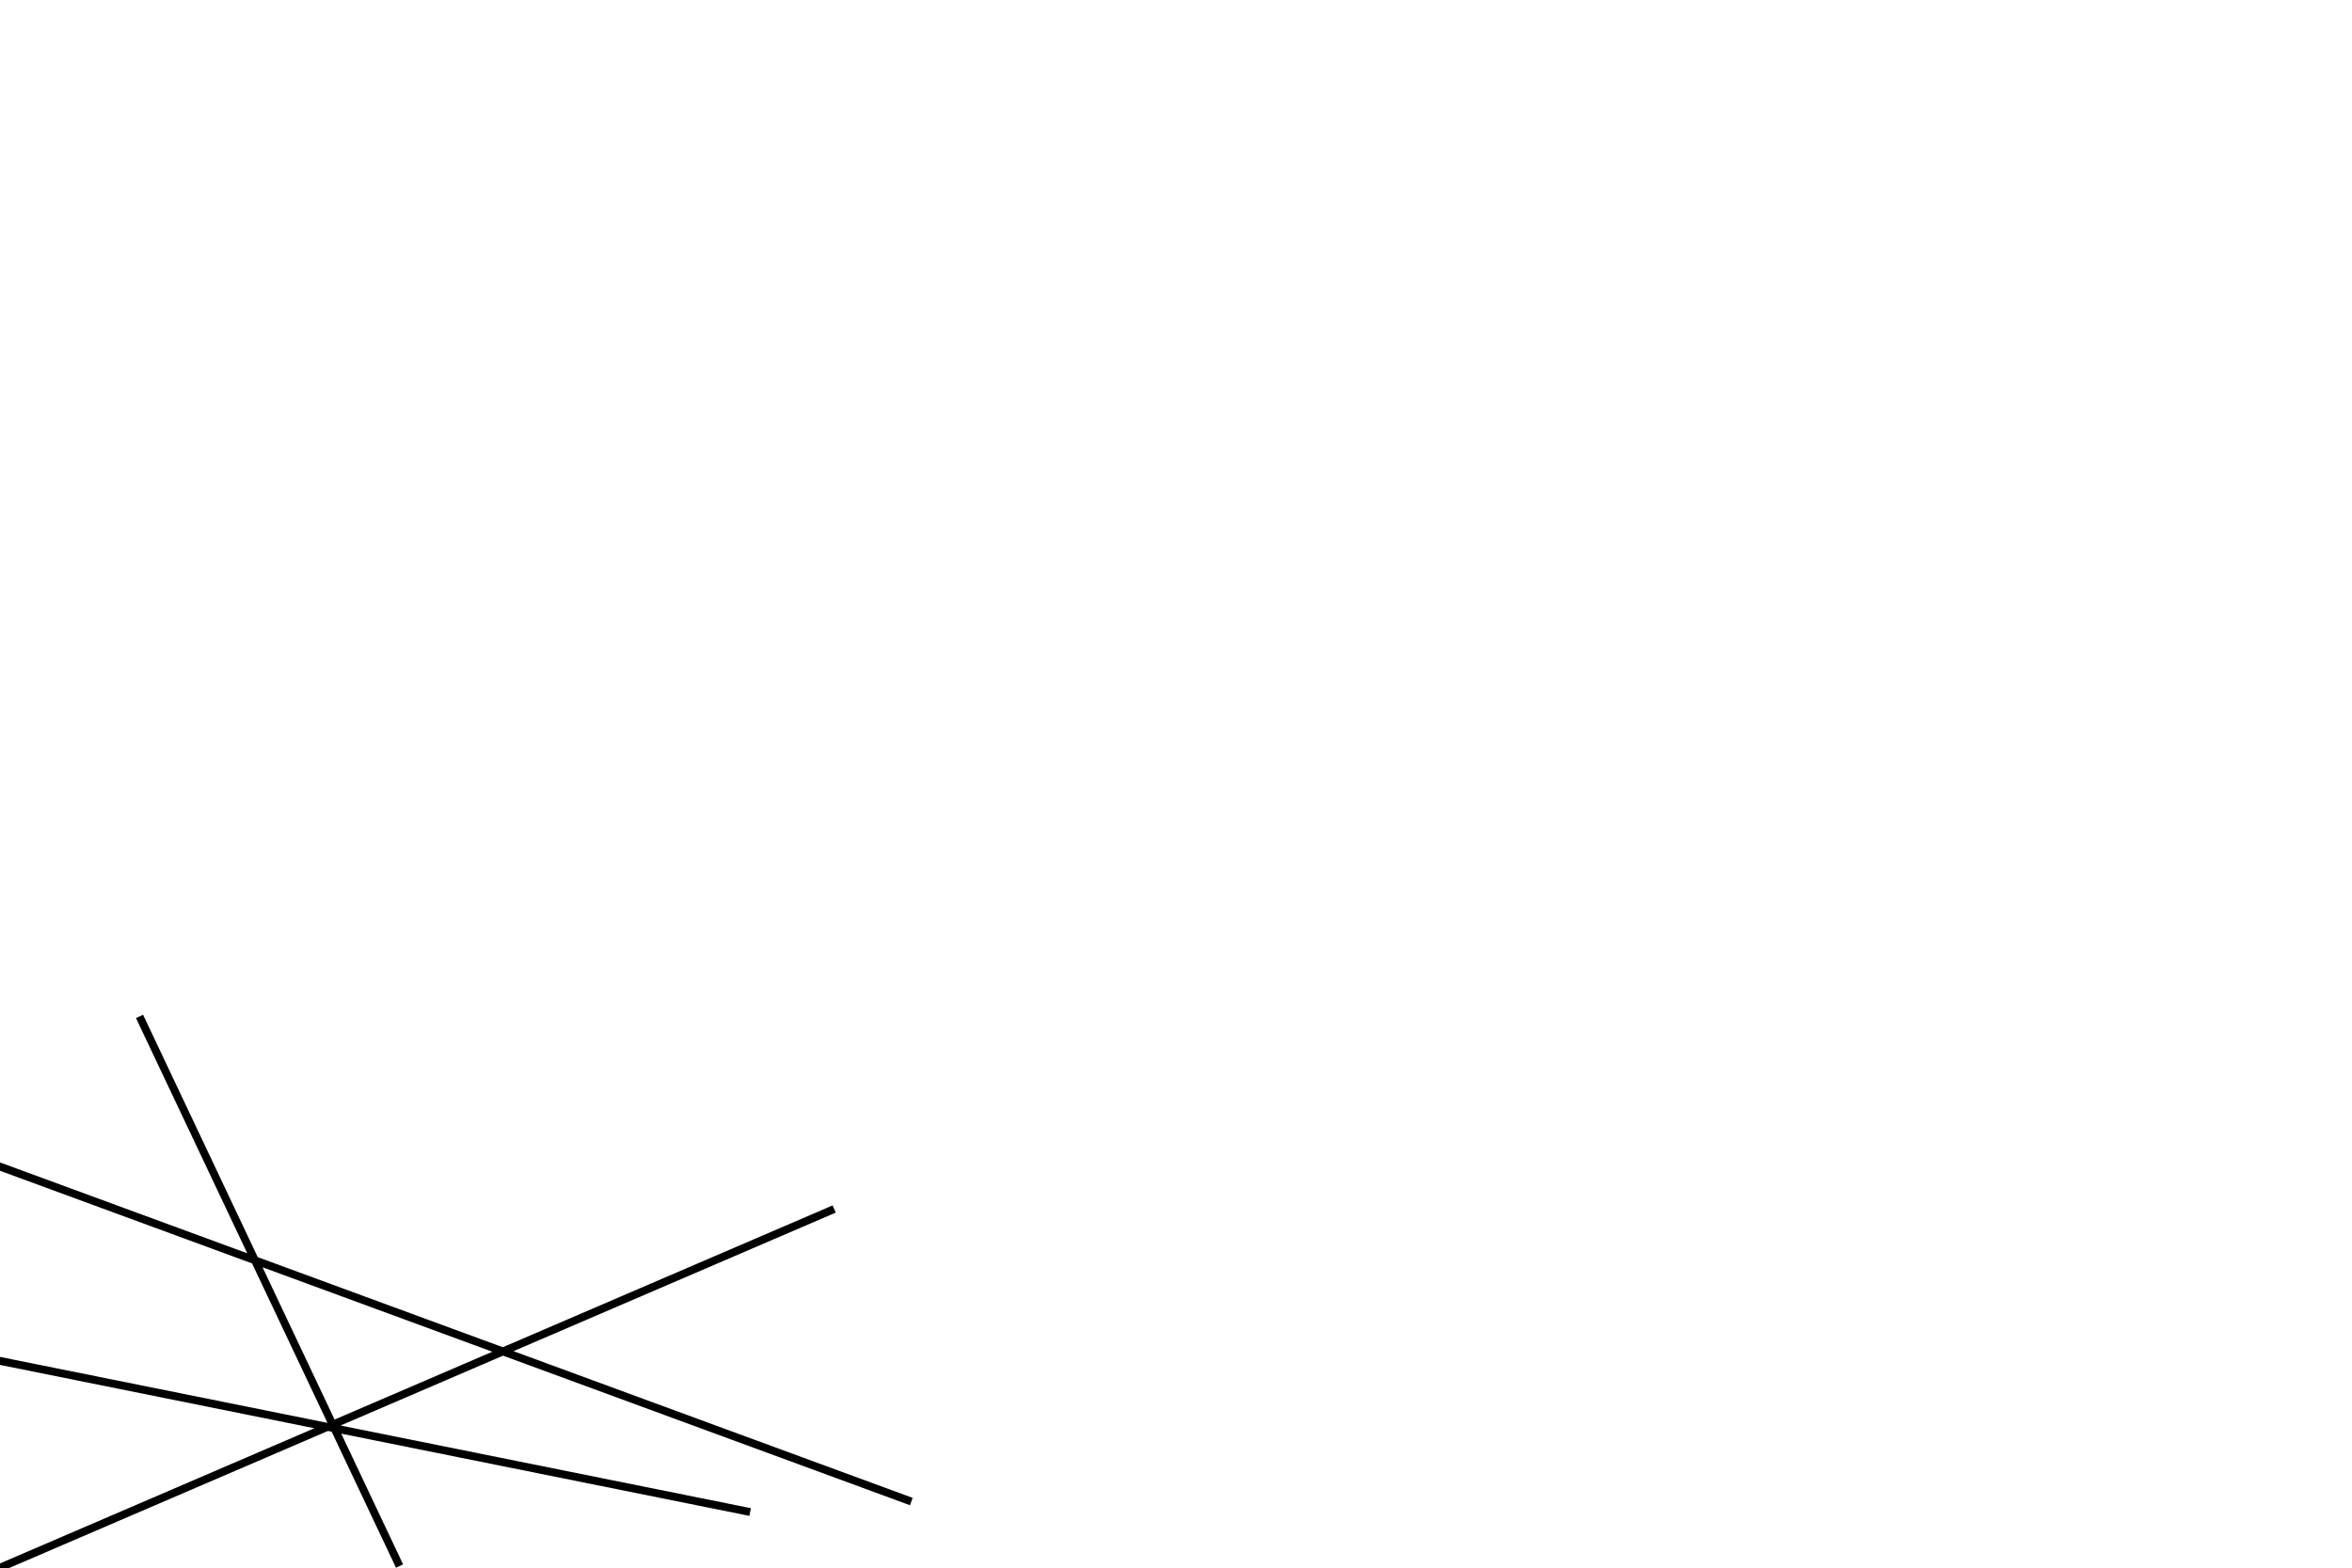
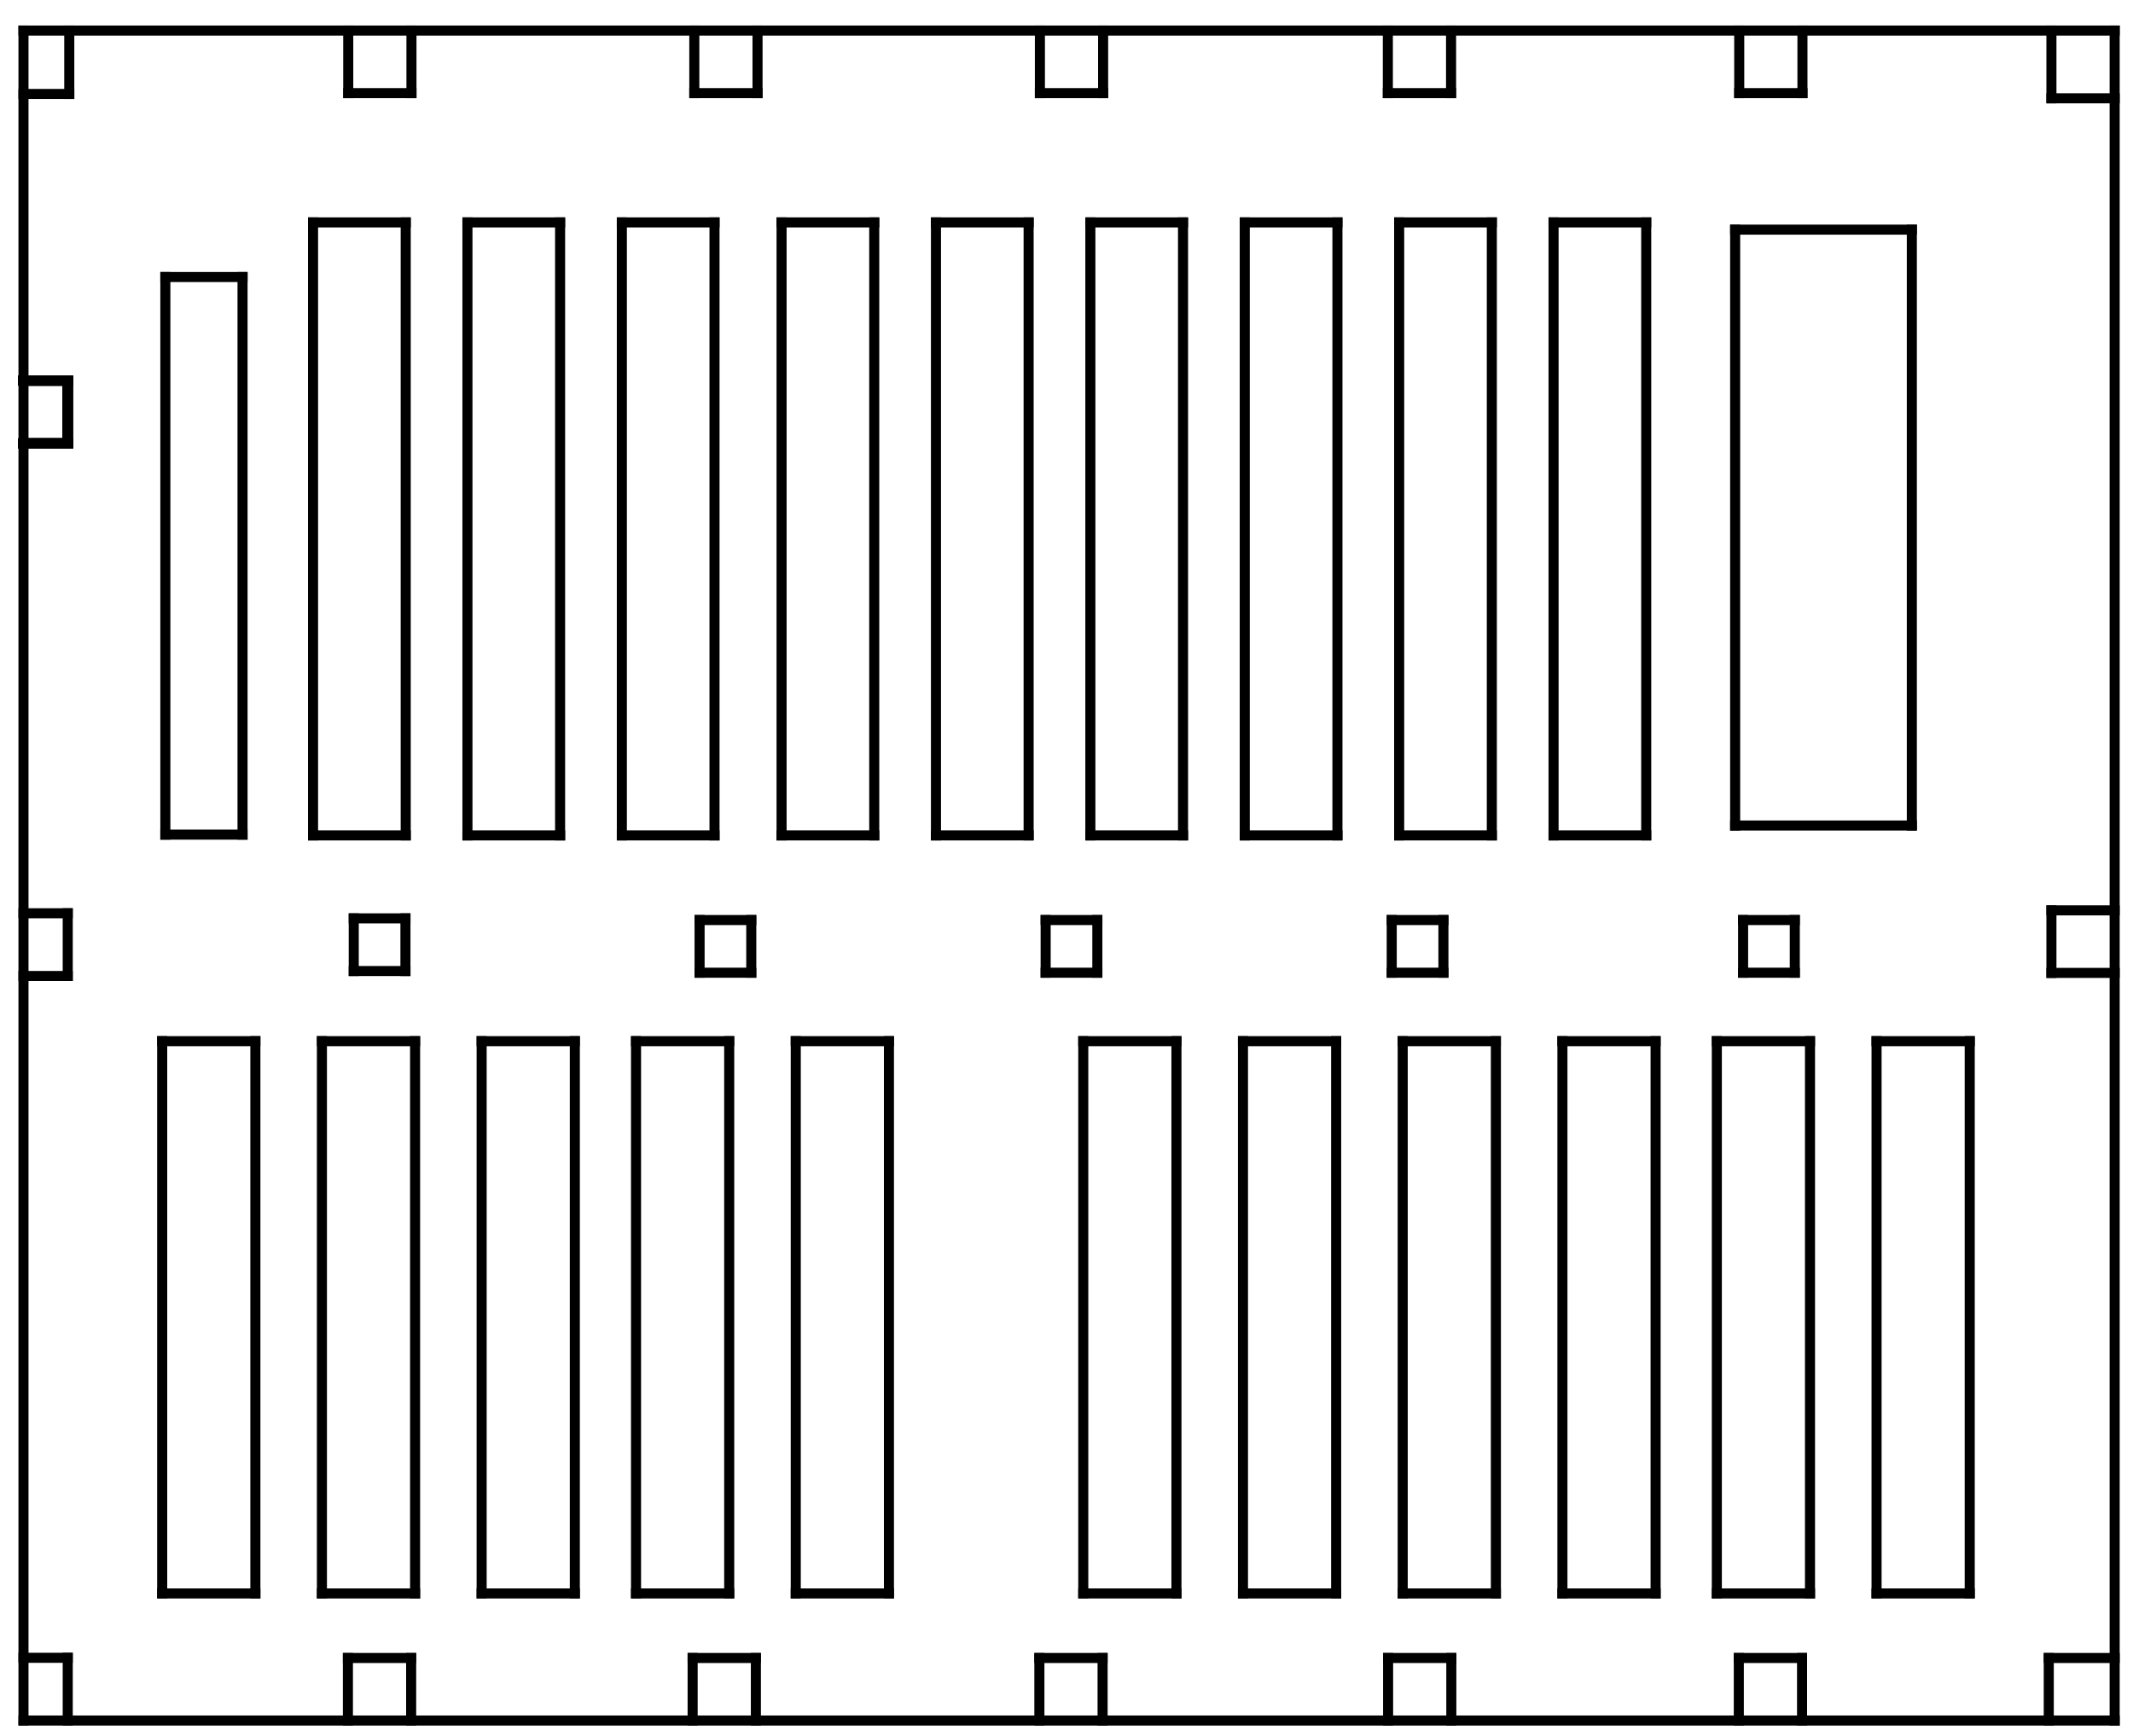
- <svg xmlns="http://www.w3.org/2000/svg" width="30mm" height="20mm" viewBox="0 0 30 20" version="1.1" id="svg1">
+ <svg xmlns="http://www.w3.org/2000/svg" width="102mm" height="83mm" viewBox="0 0 102 83" version="1.1" id="svg1" xml:space="preserve">
  <defs id="defs1" />
  <g id="layer1">
-     <path style="fill:none;fill-opacity:0;stroke:#000000;stroke-width:0.1;stroke-linecap:square" d="M 0,20 10.594,15.444 M 1.801,13.012 5.075,19.934 M 9.519,19.28 0,17.362 M 11.577,19.139 0,14.883" id="rect1" />
+     <path style="fill:none;fill-opacity:0;stroke:#000000;stroke-width:0.481;stroke-linecap:square" d="M 7.756,76.21 V 49.796" id="path864-1" />
+     <path style="fill:none;fill-opacity:0;stroke:#000000;stroke-width:0.481;stroke-linecap:square" d="M 12.212,76.21 H 7.756" id="path863-4" />
+     <path style="fill:none;fill-opacity:0;stroke:#000000;stroke-width:0.481;stroke-linecap:square" d="M 12.212,49.796 V 76.21" id="path862-1" />
+     <path style="fill:none;fill-opacity:0;stroke:#000000;stroke-width:0.481;stroke-linecap:square" d="M 7.756,49.796 H 12.212" id="rect3-9-1-2-9-5" />
+     <path style="fill:none;fill-opacity:0;stroke:#ff0000;stroke-width:0.472;stroke-linecap:square" d="M -14.948,34.385" id="path9-1-2-3" />
+     <path style="fill:none;fill-opacity:0;stroke:#ff0000;stroke-width:0.472;stroke-linecap:square" d="M -14.948,-3.05" id="path8-4-1-9" />
+     <path style="fill:none;fill-opacity:0;stroke:#000000;stroke-width:0.481;stroke-linecap:square" d="M 83.17,4.454 V 1.462" id="path989-1" />
+     <path style="fill:none;fill-opacity:0;stroke:#000000;stroke-width:0.481;stroke-linecap:square" d="M 86.193,4.454 H 83.17" id="path988-9" />
+     <path style="fill:none;fill-opacity:0;stroke:#000000;stroke-width:0.481;stroke-linecap:square" d="M 86.193,1.462 V 4.454" id="path987-1" />
+     <path style="fill:none;fill-opacity:0;stroke:#000000;stroke-width:0.481;stroke-linecap:square" d="M 98.099,4.702 V 1.462" id="path986-7" />
+     <path style="fill:none;fill-opacity:0;stroke:#000000;stroke-width:0.481;stroke-linecap:square" d="M 101.123,4.702 H 98.099" id="path985-6" />
+     <path style="fill:none;fill-opacity:0;stroke:#000000;stroke-width:0.481;stroke-linecap:square" d="M 1.123,82.288 V 1.462" id="path905-3" />
+     <path style="fill:none;fill-opacity:0;stroke:#000000;stroke-width:0.481;stroke-linecap:square" d="M 101.123,82.288 H 1.123" id="path904-9" />
+     <path style="fill:none;fill-opacity:0;stroke:#000000;stroke-width:0.481;stroke-linecap:square" d="M 101.123,1.462 V 82.288" id="path903-0" />
+     <path style="fill:none;fill-opacity:0;stroke:#000000;stroke-width:0.481;stroke-linecap:square" d="M 1.123,1.462 H 101.123" id="path902-2" />
+     <path style="fill:none;fill-opacity:0;stroke:#000000;stroke-width:0.481;stroke-linecap:square" d="M 3.313,4.494 H 1.123" id="path893-4" />
+     <path style="fill:none;fill-opacity:0;stroke:#000000;stroke-width:0.481;stroke-linecap:square" d="M 3.313,1.462 V 4.494" id="path892-1" />
+     <path style="fill:none;fill-opacity:0;stroke:#000000;stroke-width:0.481;stroke-linecap:square" d="M 3.239,21.205 H 1.123" id="path886-7" />
+     <path style="fill:none;fill-opacity:0;stroke:#000000;stroke-width:0.481;stroke-linecap:square" d="m 3.239,18.205 v 3" id="path885-7" />
+     <path style="fill:none;fill-opacity:0;stroke:#000000;stroke-width:0.481;stroke-linecap:square" d="M 1.123,18.205 H 3.239" id="path884-7" />
+     <path style="fill:none;fill-opacity:0;stroke:#000000;stroke-width:0.481;stroke-linecap:square" d="m 86.174,79.297 v 2.991" id="path875-1" />
+     <path style="fill:none;fill-opacity:0;stroke:#000000;stroke-width:0.481;stroke-linecap:square" d="M 83.15,79.297 H 86.174" id="path874-0" />
+     <path style="fill:none;fill-opacity:0;stroke:#000000;stroke-width:0.481;stroke-linecap:square" d="M 83.15,82.288 V 79.297" id="path873-4" />
+     <path style="fill:none;fill-opacity:0;stroke:#000000;stroke-width:0.481;stroke-linecap:square" d="m 69.402,79.297 v 2.991" id="path872-7" />
+     <path style="fill:none;fill-opacity:0;stroke:#000000;stroke-width:0.481;stroke-linecap:square" d="m 66.379,79.297 h 3.023" id="path871-2" />
+     <path style="fill:none;fill-opacity:0;stroke:#000000;stroke-width:0.481;stroke-linecap:square" d="M 66.379,82.288 V 79.297" id="path870-9" />
+     <path style="fill:none;fill-opacity:0;stroke:#000000;stroke-width:0.481;stroke-linecap:square" d="M 66.367,4.454 V 1.462" id="path1111-4" />
+     <path style="fill:none;fill-opacity:0;stroke:#000000;stroke-width:0.481;stroke-linecap:square" d="M 69.39,4.454 H 66.367" id="path1110-7" />
+     <path style="fill:none;fill-opacity:0;stroke:#000000;stroke-width:0.481;stroke-linecap:square" d="M 69.39,1.462 V 4.454" id="path1109-1" />
+     <path style="fill:none;fill-opacity:0;stroke:#000000;stroke-width:0.481;stroke-linecap:square" d="M 3.239,21.205 H 1.123" id="path1008-7" />
+     <path style="fill:none;fill-opacity:0;stroke:#000000;stroke-width:0.481;stroke-linecap:square" d="m 3.239,18.205 v 3" id="path1007-1" />
+     <path style="fill:none;fill-opacity:0;stroke:#000000;stroke-width:0.481;stroke-linecap:square" d="M 1.123,18.205 H 3.239" id="path1006-3" />
+     <path style="fill:none;fill-opacity:0;stroke:#000000;stroke-width:0.481;stroke-linecap:square" d="M 49.728,4.454 V 1.462" id="path1233-6" />
+     <path style="fill:none;fill-opacity:0;stroke:#000000;stroke-width:0.481;stroke-linecap:square" d="M 52.751,4.454 H 49.728" id="path1232-1" />
+     <path style="fill:none;fill-opacity:0;stroke:#000000;stroke-width:0.481;stroke-linecap:square" d="M 52.751,1.462 V 4.454" id="path1231-8" />
+     <path style="fill:none;fill-opacity:0;stroke:#000000;stroke-width:0.481;stroke-linecap:square" d="M 3.239,21.205 H 1.123" id="path1130-4" />
+     <path style="fill:none;fill-opacity:0;stroke:#000000;stroke-width:0.481;stroke-linecap:square" d="m 3.239,18.205 v 3" id="path1129-4" />
+     <path style="fill:none;fill-opacity:0;stroke:#000000;stroke-width:0.481;stroke-linecap:square" d="M 1.123,18.205 H 3.239" id="path1128-4" />
+     <path style="fill:none;fill-opacity:0;stroke:#000000;stroke-width:0.481;stroke-linecap:square" d="M 33.202,4.454 V 1.462" id="path1355-6" />
+     <path style="fill:none;fill-opacity:0;stroke:#000000;stroke-width:0.481;stroke-linecap:square" d="M 36.225,4.454 H 33.202" id="path1354-8" />
+     <path style="fill:none;fill-opacity:0;stroke:#000000;stroke-width:0.481;stroke-linecap:square" d="M 36.225,1.462 V 4.454" id="path1353-9" />
+     <path style="fill:none;fill-opacity:0;stroke:#000000;stroke-width:0.481;stroke-linecap:square" d="M 3.239,21.205 H 1.123" id="path1252-3" />
+     <path style="fill:none;fill-opacity:0;stroke:#000000;stroke-width:0.481;stroke-linecap:square" d="m 3.239,18.205 v 3" id="path1251-2" />
+     <path style="fill:none;fill-opacity:0;stroke:#000000;stroke-width:0.481;stroke-linecap:square" d="M 1.123,18.205 H 3.239" id="path1250-0" />
+     <path style="fill:none;fill-opacity:0;stroke:#000000;stroke-width:0.481;stroke-linecap:square" d="m 33.454,44.003 h 2.472" id="path1485-4" />
+     <path style="fill:none;fill-opacity:0;stroke:#000000;stroke-width:0.481;stroke-linecap:square" d="M 33.454,46.522 V 44.003" id="path1484-5" />
+     <path style="fill:none;fill-opacity:0;stroke:#000000;stroke-width:0.481;stroke-linecap:square" d="M 35.926,46.522 H 33.454" id="path1483-2" />
+     <path style="fill:none;fill-opacity:0;stroke:#000000;stroke-width:0.481;stroke-linecap:square" d="m 35.926,44.003 v 2.519" id="path1482-7" />
+     <path style="fill:none;fill-opacity:0;stroke:#000000;stroke-width:0.481;stroke-linecap:square" d="M 16.653,4.454 V 1.462" id="path1477-3" />
+     <path style="fill:none;fill-opacity:0;stroke:#000000;stroke-width:0.481;stroke-linecap:square" d="M 19.676,4.454 H 16.653" id="path1476-6" />
+     <path style="fill:none;fill-opacity:0;stroke:#000000;stroke-width:0.481;stroke-linecap:square" d="M 19.676,1.462 V 4.454" id="path1475-0" />
+     <path style="fill:none;fill-opacity:0;stroke:#000000;stroke-width:0.481;stroke-linecap:square" d="M 3.239,21.205 H 1.123" id="path1374-5" />
+     <path style="fill:none;fill-opacity:0;stroke:#000000;stroke-width:0.481;stroke-linecap:square" d="m 3.239,18.205 v 3" id="path1373-8" />
+     <path style="fill:none;fill-opacity:0;stroke:#000000;stroke-width:0.481;stroke-linecap:square" d="M 1.123,18.205 H 3.239" id="path1372-8" />
+     <path style="fill:none;fill-opacity:0;stroke:#000000;stroke-width:0.481;stroke-linecap:square" d="m 50.003,44.003 h 2.472" id="path1615-0" />
+     <path style="fill:none;fill-opacity:0;stroke:#000000;stroke-width:0.481;stroke-linecap:square" d="M 50.003,46.522 V 44.003" id="path1614-2" />
+     <path style="fill:none;fill-opacity:0;stroke:#000000;stroke-width:0.481;stroke-linecap:square" d="m 52.475,46.522 h -2.472" id="path1613-6" />
+     <path style="fill:none;fill-opacity:0;stroke:#000000;stroke-width:0.481;stroke-linecap:square" d="m 52.475,44.003 v 2.519" id="path1612-5" />
+     <path style="fill:none;fill-opacity:0;stroke:#000000;stroke-width:0.481;stroke-linecap:square" d="M 3.239,21.205 H 1.123" id="path1504-2" />
+     <path style="fill:none;fill-opacity:0;stroke:#000000;stroke-width:0.481;stroke-linecap:square" d="m 3.239,18.205 v 3" id="path1503-8" />
+     <path style="fill:none;fill-opacity:0;stroke:#000000;stroke-width:0.481;stroke-linecap:square" d="M 1.123,18.205 H 3.239" id="path1502-4" />
+     <path style="fill:none;fill-opacity:0;stroke:#000000;stroke-width:0.481;stroke-linecap:square" d="m 66.552,44.003 h 2.472" id="path1745-7" />
+     <path style="fill:none;fill-opacity:0;stroke:#000000;stroke-width:0.481;stroke-linecap:square" d="M 66.552,46.522 V 44.003" id="path1744-1" />
+     <path style="fill:none;fill-opacity:0;stroke:#000000;stroke-width:0.481;stroke-linecap:square" d="M 69.024,46.522 H 66.552" id="path1743-0" />
+     <path style="fill:none;fill-opacity:0;stroke:#000000;stroke-width:0.481;stroke-linecap:square" d="m 69.024,44.003 v 2.519" id="path1742-1" />
+     <path style="fill:none;fill-opacity:0;stroke:#000000;stroke-width:0.481;stroke-linecap:square" d="M 3.239,21.205 H 1.123" id="path1634-4" />
+     <path style="fill:none;fill-opacity:0;stroke:#000000;stroke-width:0.481;stroke-linecap:square" d="m 3.239,18.205 v 3" id="path1633-8" />
+     <path style="fill:none;fill-opacity:0;stroke:#000000;stroke-width:0.481;stroke-linecap:square" d="M 1.123,18.205 H 3.239" id="path1632-8" />
+     <path style="fill:none;fill-opacity:0;stroke:#000000;stroke-width:0.481;stroke-linecap:square" d="m 83.355,44.003 h 2.472" id="path1875-7" />
+     <path style="fill:none;fill-opacity:0;stroke:#000000;stroke-width:0.481;stroke-linecap:square" d="M 83.355,46.522 V 44.003" id="path1874-8" />
+     <path style="fill:none;fill-opacity:0;stroke:#000000;stroke-width:0.481;stroke-linecap:square" d="M 85.827,46.522 H 83.355" id="path1873-9" />
+     <path style="fill:none;fill-opacity:0;stroke:#000000;stroke-width:0.481;stroke-linecap:square" d="m 85.827,44.003 v 2.519" id="path1872-6" />
+     <path style="fill:none;fill-opacity:0;stroke:#000000;stroke-width:0.481;stroke-linecap:square" d="m 16.916,43.923 h 2.472" id="path1871-8" />
+     <path style="fill:none;fill-opacity:0;stroke:#000000;stroke-width:0.481;stroke-linecap:square" d="M 16.916,46.442 V 43.923" id="path1870-5" />
+     <path style="fill:none;fill-opacity:0;stroke:#000000;stroke-width:0.481;stroke-linecap:square" d="M 19.388,46.442 H 16.916" id="path1869-7" />
+     <path style="fill:none;fill-opacity:0;stroke:#000000;stroke-width:0.481;stroke-linecap:square" d="M 19.388,43.923 V 46.442" id="path1868-1" />
+     <path style="fill:none;fill-opacity:0;stroke:#000000;stroke-width:0.481;stroke-linecap:square" d="m 98.099,43.54 h 3.023" id="path1862-1" />
+     <path style="fill:none;fill-opacity:0;stroke:#000000;stroke-width:0.481;stroke-linecap:square" d="M 98.099,46.531 V 43.54" id="path1861-9" />
+     <path style="fill:none;fill-opacity:0;stroke:#000000;stroke-width:0.481;stroke-linecap:square" d="M 101.123,46.531 H 98.099" id="path1860-0" />
+     <path style="fill:none;fill-opacity:0;stroke:#000000;stroke-width:0.481;stroke-linecap:square" d="m 3.239,79.288 v 3" id="path1769-8" />
+     <path style="fill:none;fill-opacity:0;stroke:#000000;stroke-width:0.481;stroke-linecap:square" d="M 1.123,79.288 H 3.239" id="path1768-8" />
+     <path style="fill:none;fill-opacity:0;stroke:#000000;stroke-width:0.481;stroke-linecap:square" d="M 3.239,46.679 H 1.123" id="path1767-5" />
+     <path style="fill:none;fill-opacity:0;stroke:#000000;stroke-width:0.481;stroke-linecap:square" d="m 3.239,43.679 v 3" id="path1766-2" />
+     <path style="fill:none;fill-opacity:0;stroke:#000000;stroke-width:0.481;stroke-linecap:square" d="M 1.123,43.679 H 3.239" id="path1765-8" />
+     <path style="fill:none;fill-opacity:0;stroke:#000000;stroke-width:0.481;stroke-linecap:square" d="M 3.239,21.205 H 1.123" id="path1764-5" />
+     <path style="fill:none;fill-opacity:0;stroke:#000000;stroke-width:0.481;stroke-linecap:square" d="m 3.239,18.205 v 3" id="path1763-3" />
+     <path style="fill:none;fill-opacity:0;stroke:#000000;stroke-width:0.481;stroke-linecap:square" d="M 1.123,18.205 H 3.239" id="path1762-5" />
+     <path style="fill:none;fill-opacity:0;stroke:#000000;stroke-width:0.481;stroke-linecap:square" d="m 36.146,79.297 v 2.991" id="path1761-6" />
+     <path style="fill:none;fill-opacity:0;stroke:#000000;stroke-width:0.481;stroke-linecap:square" d="m 33.122,79.297 h 3.023" id="path1760-5" />
+     <path style="fill:none;fill-opacity:0;stroke:#000000;stroke-width:0.481;stroke-linecap:square" d="M 33.122,82.288 V 79.297" id="path1759-7" />
+     <path style="fill:none;fill-opacity:0;stroke:#000000;stroke-width:0.481;stroke-linecap:square" d="m 19.661,79.297 v 2.991" id="path1758-6" />
+     <path style="fill:none;fill-opacity:0;stroke:#000000;stroke-width:0.481;stroke-linecap:square" d="m 16.637,79.297 h 3.023" id="path1757-6" />
+     <path style="fill:none;fill-opacity:0;stroke:#000000;stroke-width:0.481;stroke-linecap:square" d="M 16.637,82.288 V 79.297" id="path1756-8" />
+     <path style="fill:none;fill-opacity:0;stroke:#000000;stroke-width:0.481;stroke-linecap:square" d="m 97.972,79.297 h 3.151" id="path1755-7" />
+     <path style="fill:none;fill-opacity:0;stroke:#000000;stroke-width:0.481;stroke-linecap:square" d="M 97.972,82.288 V 79.297" id="path1754-5" />
+     <path style="fill:none;fill-opacity:0;stroke:#000000;stroke-width:0.481;stroke-linecap:square" d="m 52.726,79.297 v 2.991" id="path1747-1" />
+     <path style="fill:none;fill-opacity:0;stroke:#000000;stroke-width:0.481;stroke-linecap:square" d="m 49.703,79.297 h 3.023" id="path1746-2" />
+     <path style="fill:none;fill-opacity:0;stroke:#000000;stroke-width:0.481;stroke-linecap:square" d="M 49.703,82.288 V 79.297" id="path39-3-0-6" />
+     <path style="fill:none;fill-opacity:0;stroke:#000000;stroke-width:0.481;stroke-linecap:square" d="M 15.394,76.21 V 49.796" id="path1899-7" />
+     <path style="fill:none;fill-opacity:0;stroke:#000000;stroke-width:0.481;stroke-linecap:square" d="M 19.85,76.21 H 15.394" id="path1900-1" />
+     <path style="fill:none;fill-opacity:0;stroke:#000000;stroke-width:0.481;stroke-linecap:square" d="M 19.85,49.796 V 76.21" id="path1901-4" />
+     <path style="fill:none;fill-opacity:0;stroke:#000000;stroke-width:0.481;stroke-linecap:square" d="m 15.394,49.796 h 4.455" id="path1902-5" />
+     <path style="fill:none;fill-opacity:0;stroke:#000000;stroke-width:0.481;stroke-linecap:square" d="M 23.032,76.21 V 49.796" id="path1903-1" />
+     <path style="fill:none;fill-opacity:0;stroke:#000000;stroke-width:0.481;stroke-linecap:square" d="M 27.488,76.21 H 23.032" id="path1904-4" />
+     <path style="fill:none;fill-opacity:0;stroke:#000000;stroke-width:0.481;stroke-linecap:square" d="M 27.488,49.796 V 76.21" id="path1905-6" />
+     <path style="fill:none;fill-opacity:0;stroke:#000000;stroke-width:0.481;stroke-linecap:square" d="m 23.032,49.796 h 4.455" id="path1906-9" />
+     <path style="fill:none;fill-opacity:0;stroke:#000000;stroke-width:0.481;stroke-linecap:square" d="M 30.415,76.21 V 49.796" id="path1907-7" />
+     <path style="fill:none;fill-opacity:0;stroke:#000000;stroke-width:0.481;stroke-linecap:square" d="M 34.871,76.21 H 30.415" id="path1908-1" />
+     <path style="fill:none;fill-opacity:0;stroke:#000000;stroke-width:0.481;stroke-linecap:square" d="M 34.871,49.796 V 76.21" id="path1909-5" />
+     <path style="fill:none;fill-opacity:0;stroke:#000000;stroke-width:0.481;stroke-linecap:square" d="m 30.415,49.796 h 4.455" id="path1910-8" />
+     <path style="fill:none;fill-opacity:0;stroke:#000000;stroke-width:0.481;stroke-linecap:square" d="M 38.053,76.21 V 49.796" id="path1911-5" />
+     <path style="fill:none;fill-opacity:0;stroke:#000000;stroke-width:0.481;stroke-linecap:square" d="M 42.509,76.21 H 38.053" id="path1912-0" />
+     <path style="fill:none;fill-opacity:0;stroke:#000000;stroke-width:0.481;stroke-linecap:square" d="M 42.509,49.796 V 76.21" id="path1913-9" />
+     <path style="fill:none;fill-opacity:0;stroke:#000000;stroke-width:0.481;stroke-linecap:square" d="m 38.053,49.796 h 4.455" id="path1914-1" />
+     <path style="fill:none;fill-opacity:0;stroke:#000000;stroke-width:0.481;stroke-linecap:square" d="M 51.802,76.21 V 49.796" id="path1915-0" />
+     <path style="fill:none;fill-opacity:0;stroke:#000000;stroke-width:0.481;stroke-linecap:square" d="M 56.257,76.21 H 51.802" id="path1916-9" />
+     <path style="fill:none;fill-opacity:0;stroke:#000000;stroke-width:0.481;stroke-linecap:square" d="M 56.257,49.796 V 76.21" id="path1917-3" />
+     <path style="fill:none;fill-opacity:0;stroke:#000000;stroke-width:0.481;stroke-linecap:square" d="m 51.802,49.796 h 4.455" id="path1918-4" />
+     <path style="fill:none;fill-opacity:0;stroke:#000000;stroke-width:0.481;stroke-linecap:square" d="M 59.439,76.21 V 49.796" id="path1919-4" />
+     <path style="fill:none;fill-opacity:0;stroke:#000000;stroke-width:0.481;stroke-linecap:square" d="M 63.895,76.21 H 59.439" id="path1920-0" />
+     <path style="fill:none;fill-opacity:0;stroke:#000000;stroke-width:0.481;stroke-linecap:square" d="M 63.895,49.796 V 76.21" id="path1921-1" />
+     <path style="fill:none;fill-opacity:0;stroke:#000000;stroke-width:0.481;stroke-linecap:square" d="M 59.439,49.796 H 63.895" id="path1922-6" />
+     <path style="fill:none;fill-opacity:0;stroke:#000000;stroke-width:0.481;stroke-linecap:square" d="M 67.077,76.21 V 49.796" id="path1923-6" />
+     <path style="fill:none;fill-opacity:0;stroke:#000000;stroke-width:0.481;stroke-linecap:square" d="m 71.533,76.21 h -4.455" id="path1924-6" />
+     <path style="fill:none;fill-opacity:0;stroke:#000000;stroke-width:0.481;stroke-linecap:square" d="M 71.533,49.796 V 76.21" id="path1925-0" />
+     <path style="fill:none;fill-opacity:0;stroke:#000000;stroke-width:0.481;stroke-linecap:square" d="m 67.077,49.796 h 4.455" id="path1926-6" />
+     <path style="fill:none;fill-opacity:0;stroke:#000000;stroke-width:0.481;stroke-linecap:square" d="M 74.715,76.21 V 49.796" id="path1927-3" />
+     <path style="fill:none;fill-opacity:0;stroke:#000000;stroke-width:0.481;stroke-linecap:square" d="m 79.171,76.21 h -4.455" id="path1928-5" />
+     <path style="fill:none;fill-opacity:0;stroke:#000000;stroke-width:0.481;stroke-linecap:square" d="M 79.171,49.796 V 76.21" id="path1929-0" />
+     <path style="fill:none;fill-opacity:0;stroke:#000000;stroke-width:0.481;stroke-linecap:square" d="m 74.715,49.796 h 4.455" id="path1930-7" />
+     <path style="fill:none;fill-opacity:0;stroke:#000000;stroke-width:0.481;stroke-linecap:square" d="M 82.099,76.21 V 49.796" id="path1931-6" />
+     <path style="fill:none;fill-opacity:0;stroke:#000000;stroke-width:0.481;stroke-linecap:square" d="M 86.554,76.21 H 82.099" id="path1932-3" />
+     <path style="fill:none;fill-opacity:0;stroke:#000000;stroke-width:0.481;stroke-linecap:square" d="M 86.554,49.796 V 76.21" id="path1933-8" />
+     <path style="fill:none;fill-opacity:0;stroke:#000000;stroke-width:0.481;stroke-linecap:square" d="m 82.099,49.796 h 4.455" id="path1934-8" />
+     <path style="fill:none;fill-opacity:0;stroke:#000000;stroke-width:0.481;stroke-linecap:square" d="M 89.737,76.21 V 49.796" id="path1935-4" />
+     <path style="fill:none;fill-opacity:0;stroke:#000000;stroke-width:0.481;stroke-linecap:square" d="m 94.192,76.21 h -4.455" id="path1936-4" />
+     <path style="fill:none;fill-opacity:0;stroke:#000000;stroke-width:0.481;stroke-linecap:square" d="M 94.192,49.796 V 76.21" id="path1937-6" />
+     <path style="fill:none;fill-opacity:0;stroke:#000000;stroke-width:0.481;stroke-linecap:square" d="m 89.737,49.796 h 4.455" id="path1938-0" />
+     <path style="fill:none;fill-opacity:0;stroke:#000000;stroke-width:0.481;stroke-linecap:square" d="M 14.97,39.955 V 10.637" id="path945-7" />
+     <path style="fill:none;fill-opacity:0;stroke:#000000;stroke-width:0.481;stroke-linecap:square" d="M 19.401,39.955 H 14.97" id="path944-2" />
+     <path style="fill:none;fill-opacity:0;stroke:#000000;stroke-width:0.481;stroke-linecap:square" d="M 19.401,10.637 V 39.955" id="path943-6" />
+     <path style="fill:none;fill-opacity:0;stroke:#000000;stroke-width:0.481;stroke-linecap:square" d="m 14.97,10.637 h 4.431" id="path942-9" />
+     <path style="fill:none;fill-opacity:0;stroke:#000000;stroke-width:0.481;stroke-linecap:square" d="M 7.907,39.918 V 13.249" id="path901-8" />
+     <path style="fill:none;fill-opacity:0;stroke:#000000;stroke-width:0.481;stroke-linecap:square" d="M 11.598,39.918 H 7.907" id="path900-8" />
+     <path style="fill:none;fill-opacity:0;stroke:#000000;stroke-width:0.481;stroke-linecap:square" d="M 11.598,13.249 V 39.918" id="path899-3" />
+     <path style="fill:none;fill-opacity:0;stroke:#000000;stroke-width:0.481;stroke-linecap:square" d="m 7.907,13.249 h 3.692" id="path898-1" />
+     <path style="fill:none;fill-opacity:0;stroke:#000000;stroke-width:0.481;stroke-linecap:square" d="M 82.975,39.482 V 10.983" id="path1827-7" />
+     <path style="fill:none;fill-opacity:0;stroke:#000000;stroke-width:0.481;stroke-linecap:square" d="m 91.424,39.482 h -8.449" id="path1826-6" />
+     <path style="fill:none;fill-opacity:0;stroke:#000000;stroke-width:0.481;stroke-linecap:square" d="M 91.424,10.983 V 39.482" id="path1825-0" />
+     <path style="fill:none;fill-opacity:0;stroke:#000000;stroke-width:0.481;stroke-linecap:square" d="m 82.975,10.983 h 8.449" id="path1824-6" />
+     <path style="fill:none;fill-opacity:0;stroke:#000000;stroke-width:0.481;stroke-linecap:square" d="M 22.353,39.955 V 10.637" id="path1939-6" />
+     <path style="fill:none;fill-opacity:0;stroke:#000000;stroke-width:0.481;stroke-linecap:square" d="M 26.784,39.955 H 22.353" id="path1940-6" />
+     <path style="fill:none;fill-opacity:0;stroke:#000000;stroke-width:0.481;stroke-linecap:square" d="M 26.784,10.637 V 39.955" id="path1941-5" />
+     <path style="fill:none;fill-opacity:0;stroke:#000000;stroke-width:0.481;stroke-linecap:square" d="m 22.353,10.637 h 4.431" id="path1942-1" />
+     <path style="fill:none;fill-opacity:0;stroke:#000000;stroke-width:0.481;stroke-linecap:square" d="M 29.737,39.955 V 10.637" id="path1943-8" />
+     <path style="fill:none;fill-opacity:0;stroke:#000000;stroke-width:0.481;stroke-linecap:square" d="M 34.168,39.955 H 29.737" id="path1944-3" />
+     <path style="fill:none;fill-opacity:0;stroke:#000000;stroke-width:0.481;stroke-linecap:square" d="M 34.168,10.637 V 39.955" id="path1945-8" />
+     <path style="fill:none;fill-opacity:0;stroke:#000000;stroke-width:0.481;stroke-linecap:square" d="m 29.737,10.637 h 4.431" id="path1946-8" />
+     <path style="fill:none;fill-opacity:0;stroke:#000000;stroke-width:0.481;stroke-linecap:square" d="M 37.375,39.955 V 10.637" id="path1947-9" />
+     <path style="fill:none;fill-opacity:0;stroke:#000000;stroke-width:0.481;stroke-linecap:square" d="M 41.806,39.955 H 37.375" id="path1948-5" />
+     <path style="fill:none;fill-opacity:0;stroke:#000000;stroke-width:0.481;stroke-linecap:square" d="M 41.806,10.637 V 39.955" id="path1949-5" />
+     <path style="fill:none;fill-opacity:0;stroke:#000000;stroke-width:0.481;stroke-linecap:square" d="m 37.375,10.637 h 4.431" id="path1950-8" />
+     <path style="fill:none;fill-opacity:0;stroke:#000000;stroke-width:0.481;stroke-linecap:square" d="M 44.758,39.955 V 10.637" id="path1951-5" />
+     <path style="fill:none;fill-opacity:0;stroke:#000000;stroke-width:0.481;stroke-linecap:square" d="M 49.189,39.955 H 44.758" id="path1952-4" />
+     <path style="fill:none;fill-opacity:0;stroke:#000000;stroke-width:0.481;stroke-linecap:square" d="M 49.189,10.637 V 39.955" id="path1953-5" />
+     <path style="fill:none;fill-opacity:0;stroke:#000000;stroke-width:0.481;stroke-linecap:square" d="M 44.758,10.637 H 49.189" id="path1954-9" />
+     <path style="fill:none;fill-opacity:0;stroke:#000000;stroke-width:0.481;stroke-linecap:square" d="M 52.141,39.955 V 10.637" id="path1955-2" />
+     <path style="fill:none;fill-opacity:0;stroke:#000000;stroke-width:0.481;stroke-linecap:square" d="M 56.572,39.955 H 52.141" id="path1956-2" />
+     <path style="fill:none;fill-opacity:0;stroke:#000000;stroke-width:0.481;stroke-linecap:square" d="M 56.572,10.637 V 39.955" id="path1957-7" />
+     <path style="fill:none;fill-opacity:0;stroke:#000000;stroke-width:0.481;stroke-linecap:square" d="M 52.141,10.637 H 56.572" id="path1958-3" />
+     <path style="fill:none;fill-opacity:0;stroke:#000000;stroke-width:0.481;stroke-linecap:square" d="M 59.524,39.955 V 10.637" id="path1959-7" />
+     <path style="fill:none;fill-opacity:0;stroke:#000000;stroke-width:0.481;stroke-linecap:square" d="M 63.956,39.955 H 59.524" id="path1960-9" />
+     <path style="fill:none;fill-opacity:0;stroke:#000000;stroke-width:0.481;stroke-linecap:square" d="M 63.956,10.637 V 39.955" id="path1961-8" />
+     <path style="fill:none;fill-opacity:0;stroke:#000000;stroke-width:0.481;stroke-linecap:square" d="m 59.524,10.637 h 4.431" id="path1962-7" />
+     <path style="fill:none;fill-opacity:0;stroke:#000000;stroke-width:0.481;stroke-linecap:square" d="M 66.908,39.955 V 10.637" id="path1963-1" />
+     <path style="fill:none;fill-opacity:0;stroke:#000000;stroke-width:0.481;stroke-linecap:square" d="M 71.339,39.955 H 66.908" id="path1964-7" />
+     <path style="fill:none;fill-opacity:0;stroke:#000000;stroke-width:0.481;stroke-linecap:square" d="M 71.339,10.637 V 39.955" id="path1965-3" />
+     <path style="fill:none;fill-opacity:0;stroke:#000000;stroke-width:0.481;stroke-linecap:square" d="m 66.908,10.637 h 4.431" id="path1966-7" />
+     <path style="fill:none;fill-opacity:0;stroke:#000000;stroke-width:0.481;stroke-linecap:square" d="M 74.291,39.955 V 10.637" id="path1967-6" />
+     <path style="fill:none;fill-opacity:0;stroke:#000000;stroke-width:0.481;stroke-linecap:square" d="M 78.722,39.955 H 74.291" id="path1968-1" />
+     <path style="fill:none;fill-opacity:0;stroke:#000000;stroke-width:0.481;stroke-linecap:square" d="M 78.722,10.637 V 39.955" id="path1969-1" />
+     <path style="fill:none;fill-opacity:0;stroke:#000000;stroke-width:0.481;stroke-linecap:square" d="m 74.291,10.637 h 4.431" id="path1970-8" />
  </g>
</svg>
